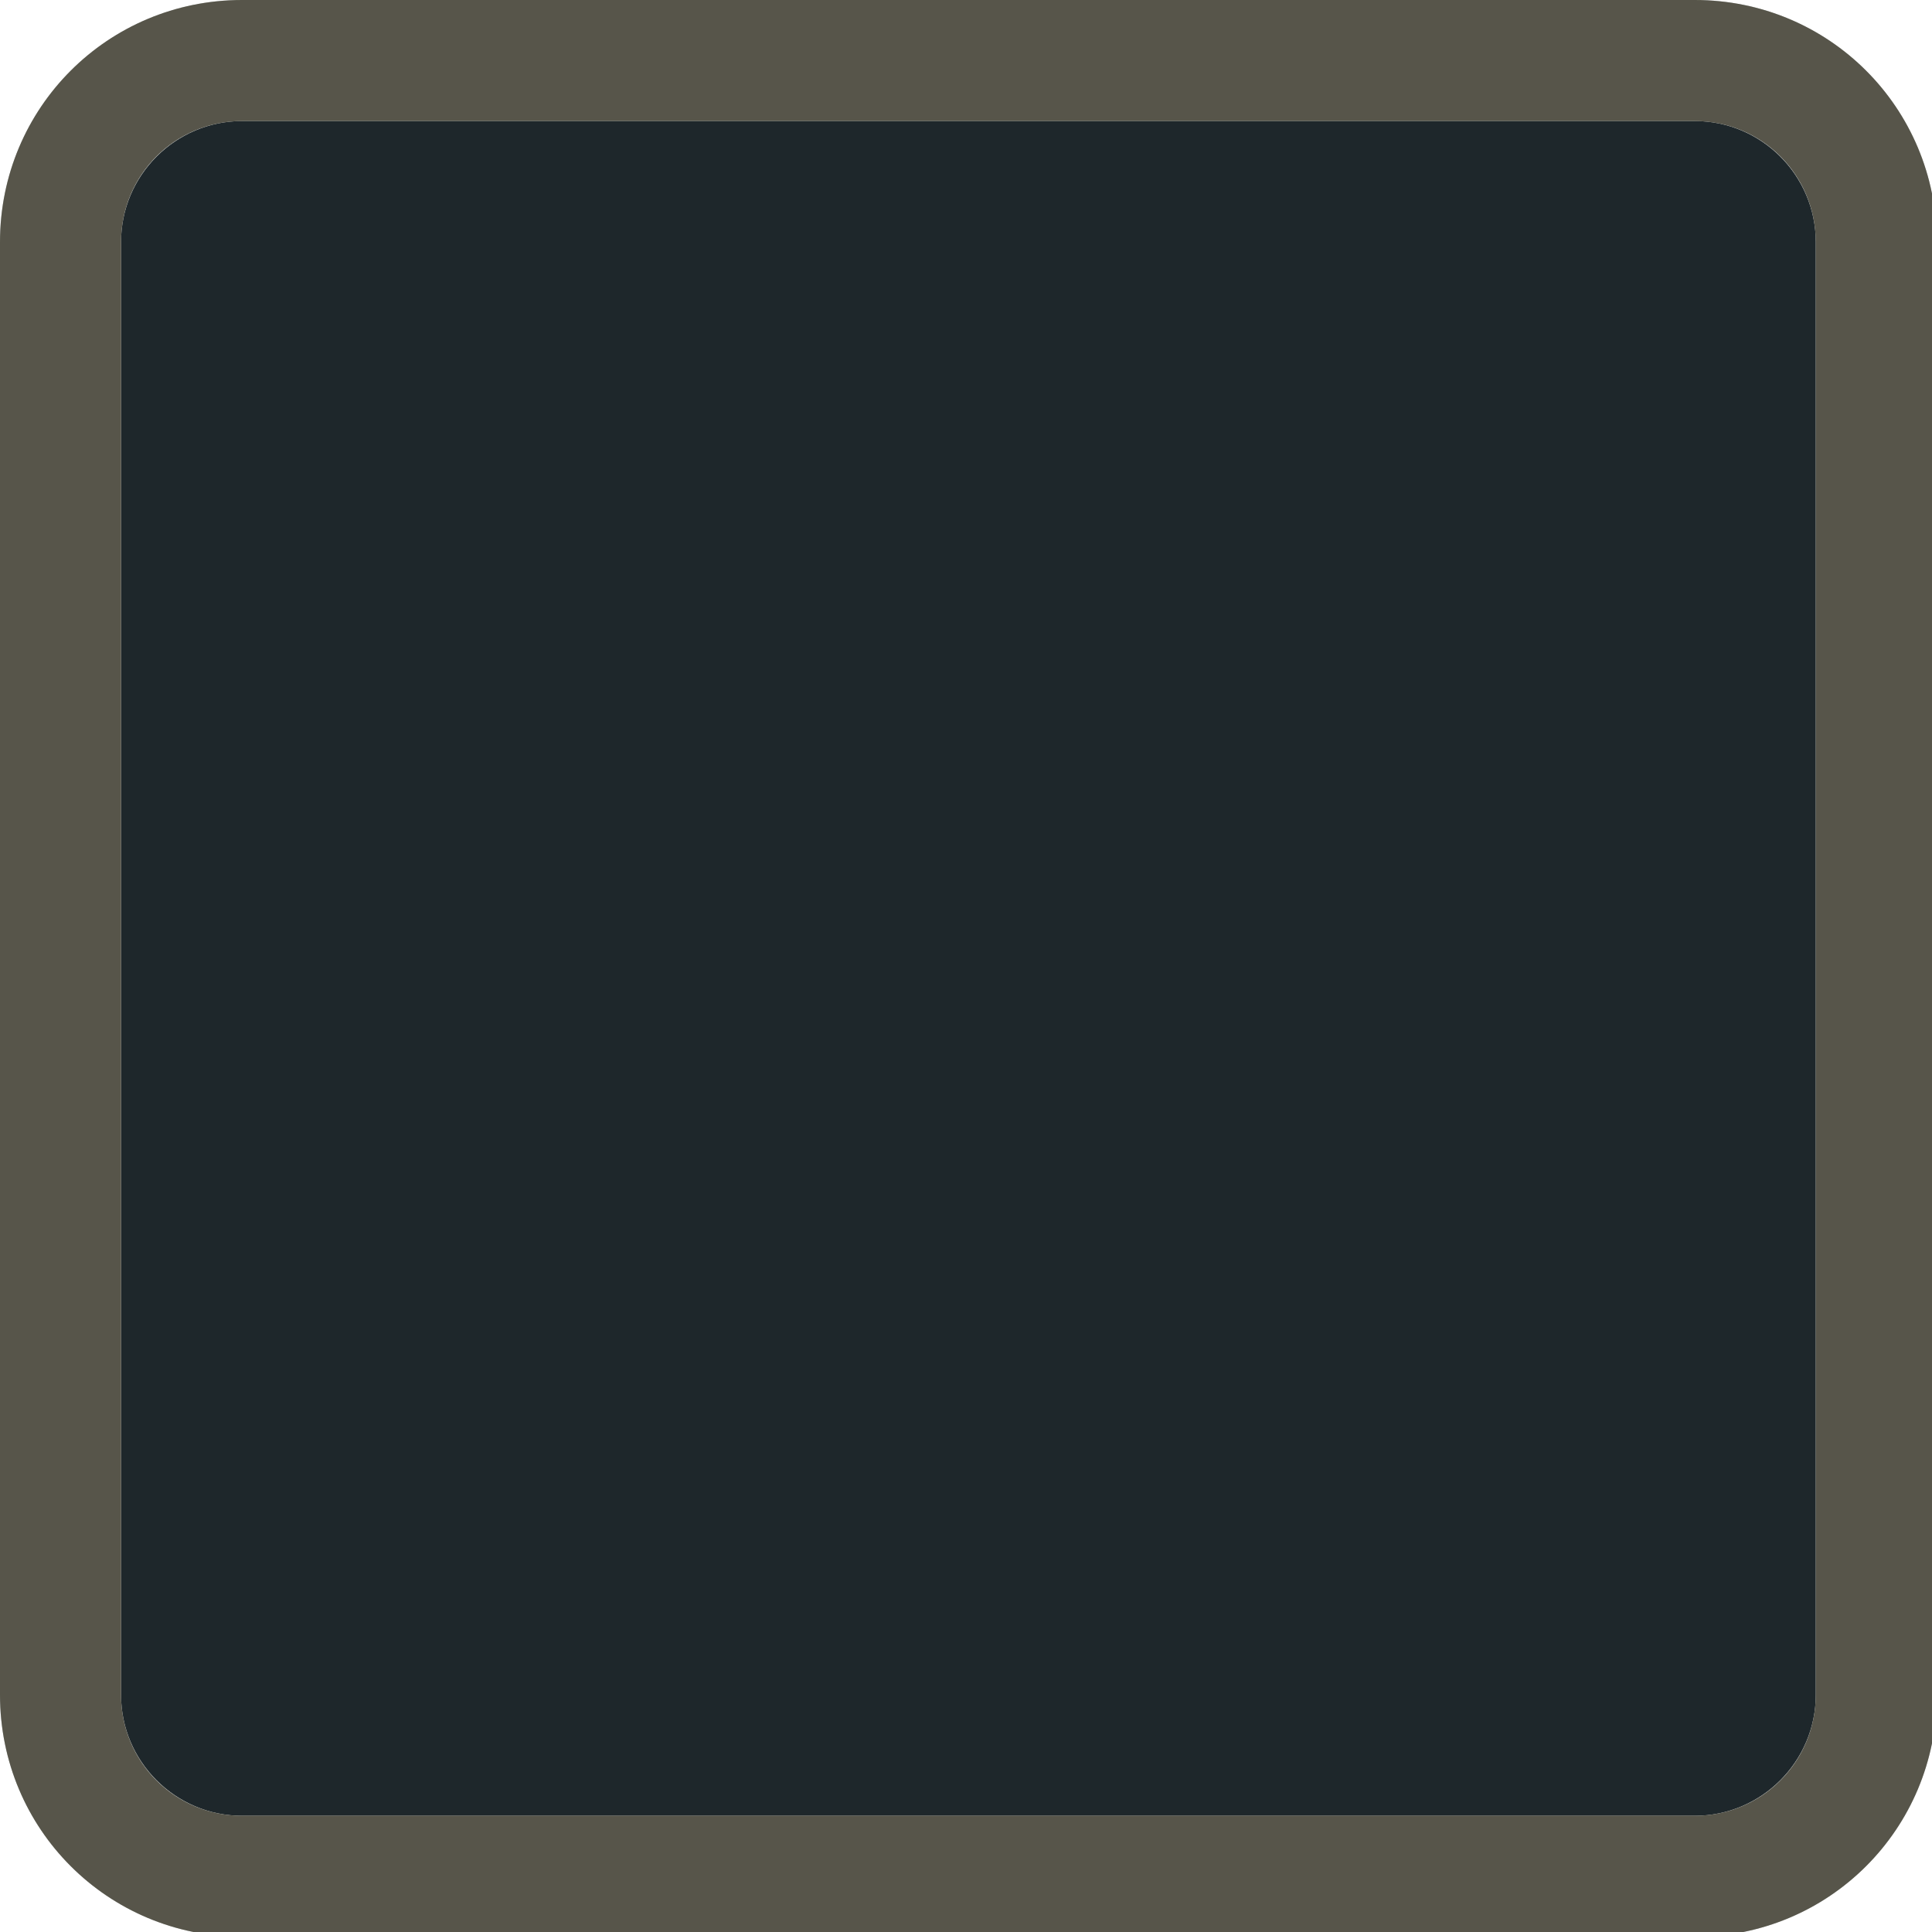
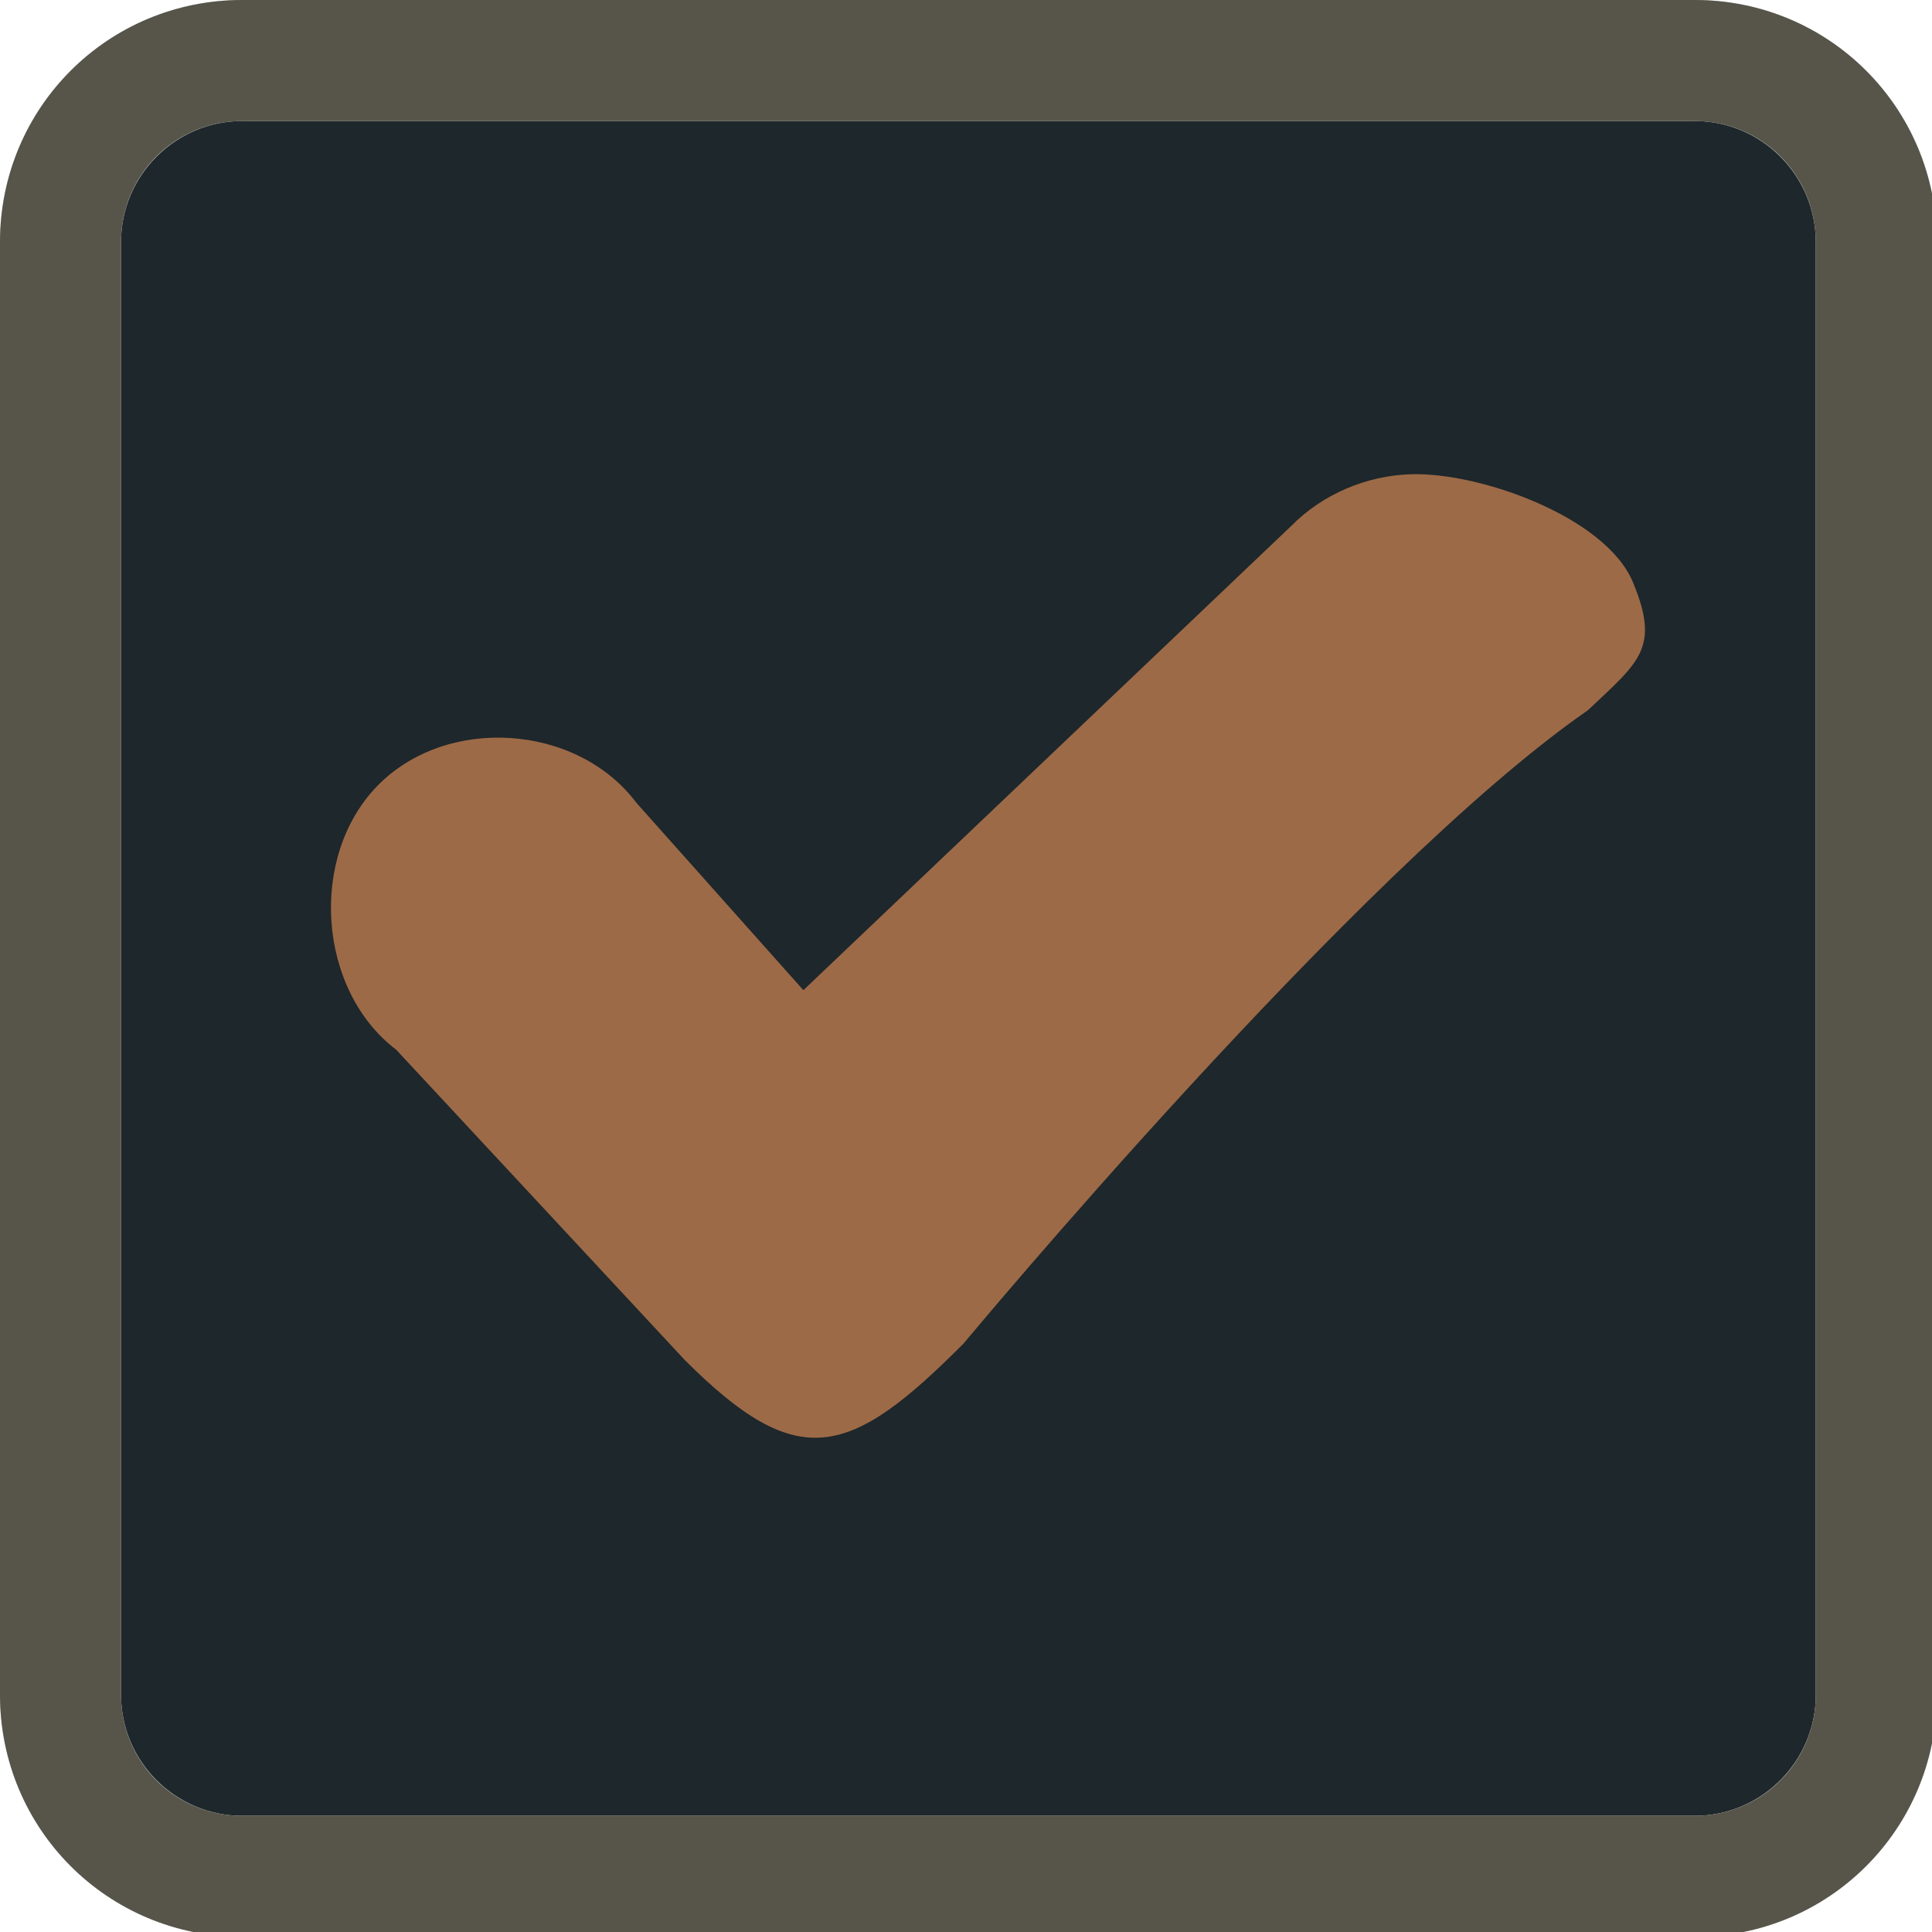
<svg xmlns="http://www.w3.org/2000/svg" width="133pt" height="133pt" viewBox="0 0 133 133" version="1.1">
  <g id="surface1">
    <path style=" stroke:none;fill-rule:nonzero;fill:#1e272b;fill-opacity:1;" d="M 16.668 8.332 L 116.668 8.332 C 121.258 8.332 125 12.078 125 16.668 L 125 116.668 C 125 121.258 121.258 125 116.668 125 L 16.668 125 C 12.078 125 8.332 121.258 8.332 116.668 L 8.332 16.668 C 8.332 12.078 12.078 8.332 16.668 8.332 Z M 16.668 8.332 " />
    <path style=" stroke:none;fill-rule:nonzero;fill:#1e272b;fill-opacity:1;" d="M 16.668 0 C 7.422 0 0 7.422 0 16.668 L 0 116.668 C 0 125.91 7.422 133.332 16.668 133.332 L 116.668 133.332 C 125.91 133.332 133.332 125.91 133.332 116.668 L 133.332 16.668 C 133.332 7.422 125.91 0 116.668 0 Z M 16.668 8.332 L 116.668 8.332 C 121.289 8.332 125 12.043 125 16.668 L 125 116.668 C 125 121.289 121.289 125 116.668 125 L 16.668 125 C 12.043 125 8.332 121.289 8.332 116.668 L 8.332 16.668 C 8.332 12.043 12.043 8.332 16.668 8.332 Z M 16.668 8.332 " />
    <path style=" stroke:none;fill-rule:nonzero;fill:#ead49b;fill-opacity:0.15;" d="M 16.668 0 C 7.422 0 0 7.422 0 16.668 L 0 116.668 C 0 125.91 7.422 133.332 16.668 133.332 L 116.668 133.332 C 125.91 133.332 133.332 125.91 133.332 116.668 L 133.332 16.668 C 133.332 7.422 125.91 0 116.668 0 Z M 16.668 8.332 L 116.668 8.332 C 121.289 8.332 125 12.043 125 16.668 L 125 116.668 C 125 121.289 121.289 125 116.668 125 L 16.668 125 C 12.043 125 8.332 121.289 8.332 116.668 L 8.332 16.668 C 8.332 12.043 12.043 8.332 16.668 8.332 Z M 16.668 8.332 " />
    <path style=" stroke:none;fill-rule:nonzero;fill:#ead49b;fill-opacity:0.15;" d="M 16.668 0 C 7.422 0 0 7.422 0 16.668 L 0 116.668 C 0 125.91 7.422 133.332 16.668 133.332 L 116.668 133.332 C 125.91 133.332 133.332 125.91 133.332 116.668 L 133.332 16.668 C 133.332 7.422 125.91 0 116.668 0 Z M 16.668 8.332 L 116.668 8.332 C 121.289 8.332 125 12.043 125 16.668 L 125 116.668 C 125 121.289 121.289 125 116.668 125 L 16.668 125 C 12.043 125 8.332 121.289 8.332 116.668 L 8.332 16.668 C 8.332 12.043 12.043 8.332 16.668 8.332 Z M 16.668 8.332 " />
-     <path style=" stroke:none;fill-rule:nonzero;fill:#1e272b;fill-opacity:1;" d="M 97.102 32.648 C 94.074 32.746 91.047 34.016 88.898 36.199 L 55.305 68.164 L 43.816 55.273 C 39.715 49.805 30.73 49.219 25.977 54.102 C 21.223 58.984 21.875 68.164 27.277 72.266 L 47.137 93.621 C 54.949 101.434 58.465 100.391 66.34 92.48 C 66.34 92.48 93.426 59.895 109.309 48.895 C 112.824 45.574 114.289 44.629 112.434 40.137 C 110.613 35.613 101.887 32.488 97.102 32.648 Z M 97.102 32.648 " />
+     <path style=" stroke:none;fill-rule:nonzero;fill:#9d6a47;fill-opacity:1;" d="M 97.102 32.648 C 94.074 32.746 91.047 34.016 88.898 36.199 L 55.305 68.164 L 43.816 55.273 C 39.715 49.805 30.73 49.219 25.977 54.102 C 21.223 58.984 21.875 68.164 27.277 72.266 L 47.137 93.621 C 54.949 101.434 58.465 100.391 66.34 92.48 C 66.34 92.48 93.426 59.895 109.309 48.895 C 112.824 45.574 114.289 44.629 112.434 40.137 C 110.613 35.613 101.887 32.488 97.102 32.648 Z M 97.102 32.648 " />
  </g>
</svg>
